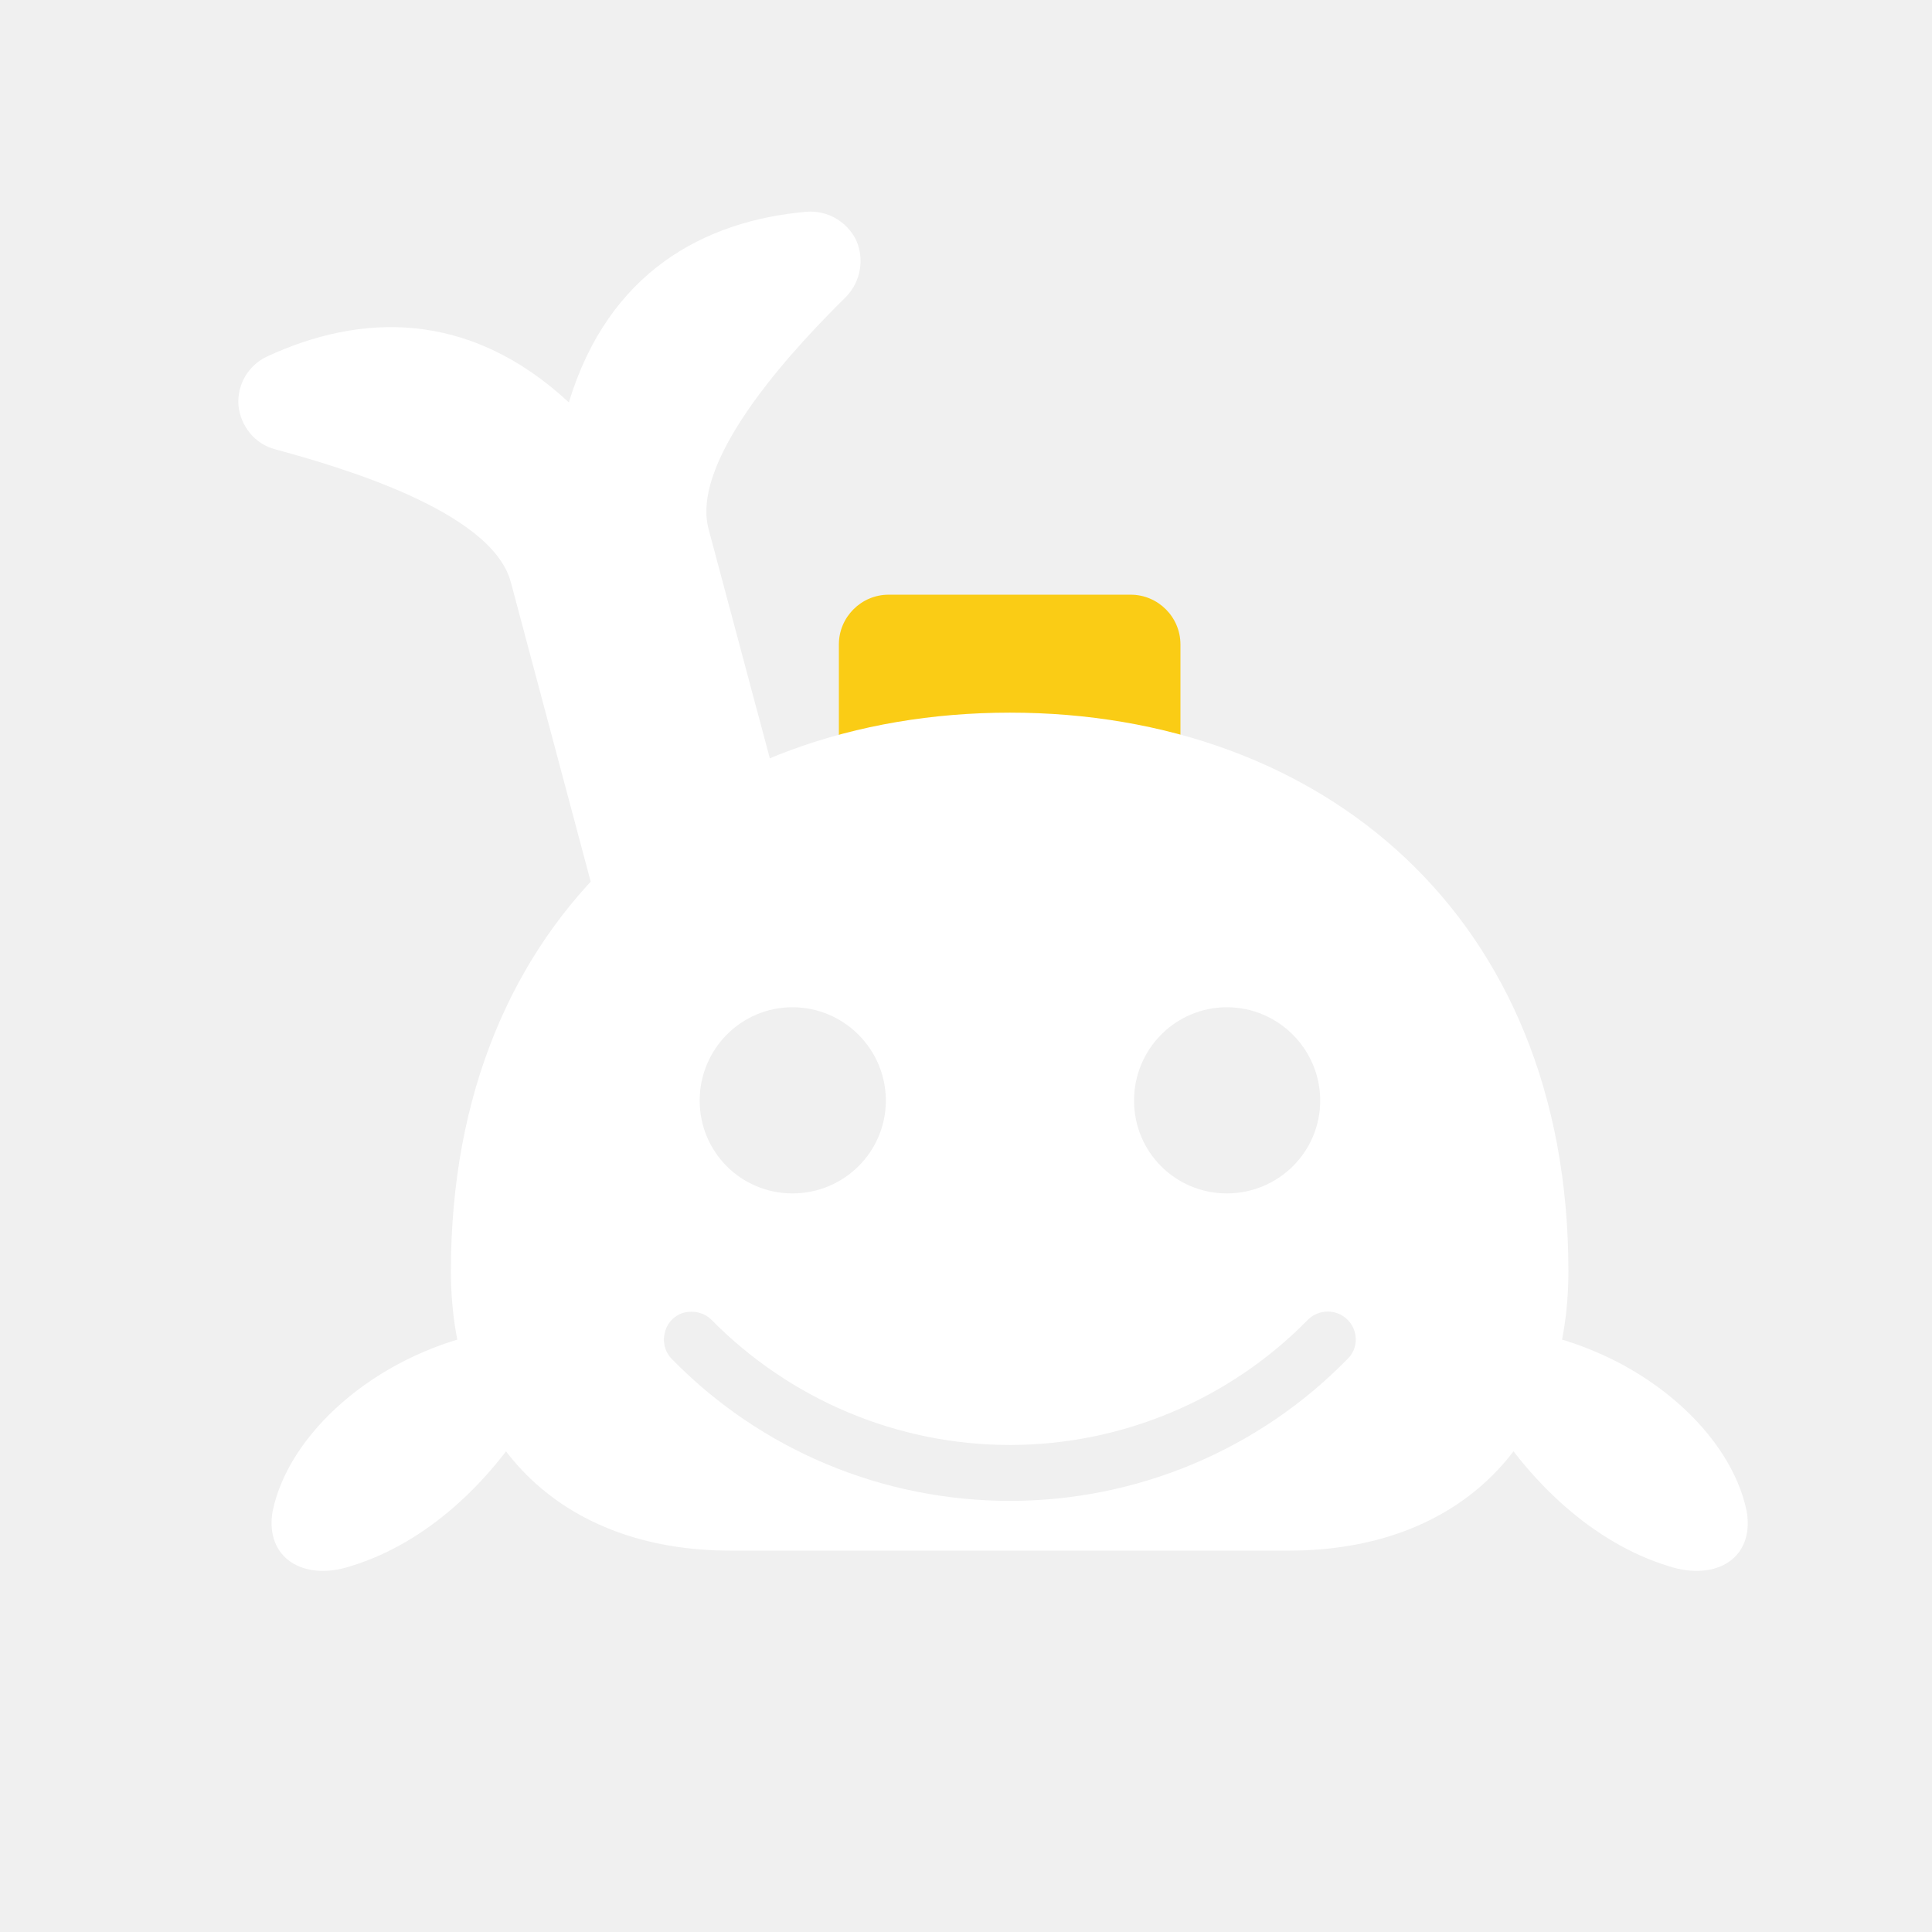
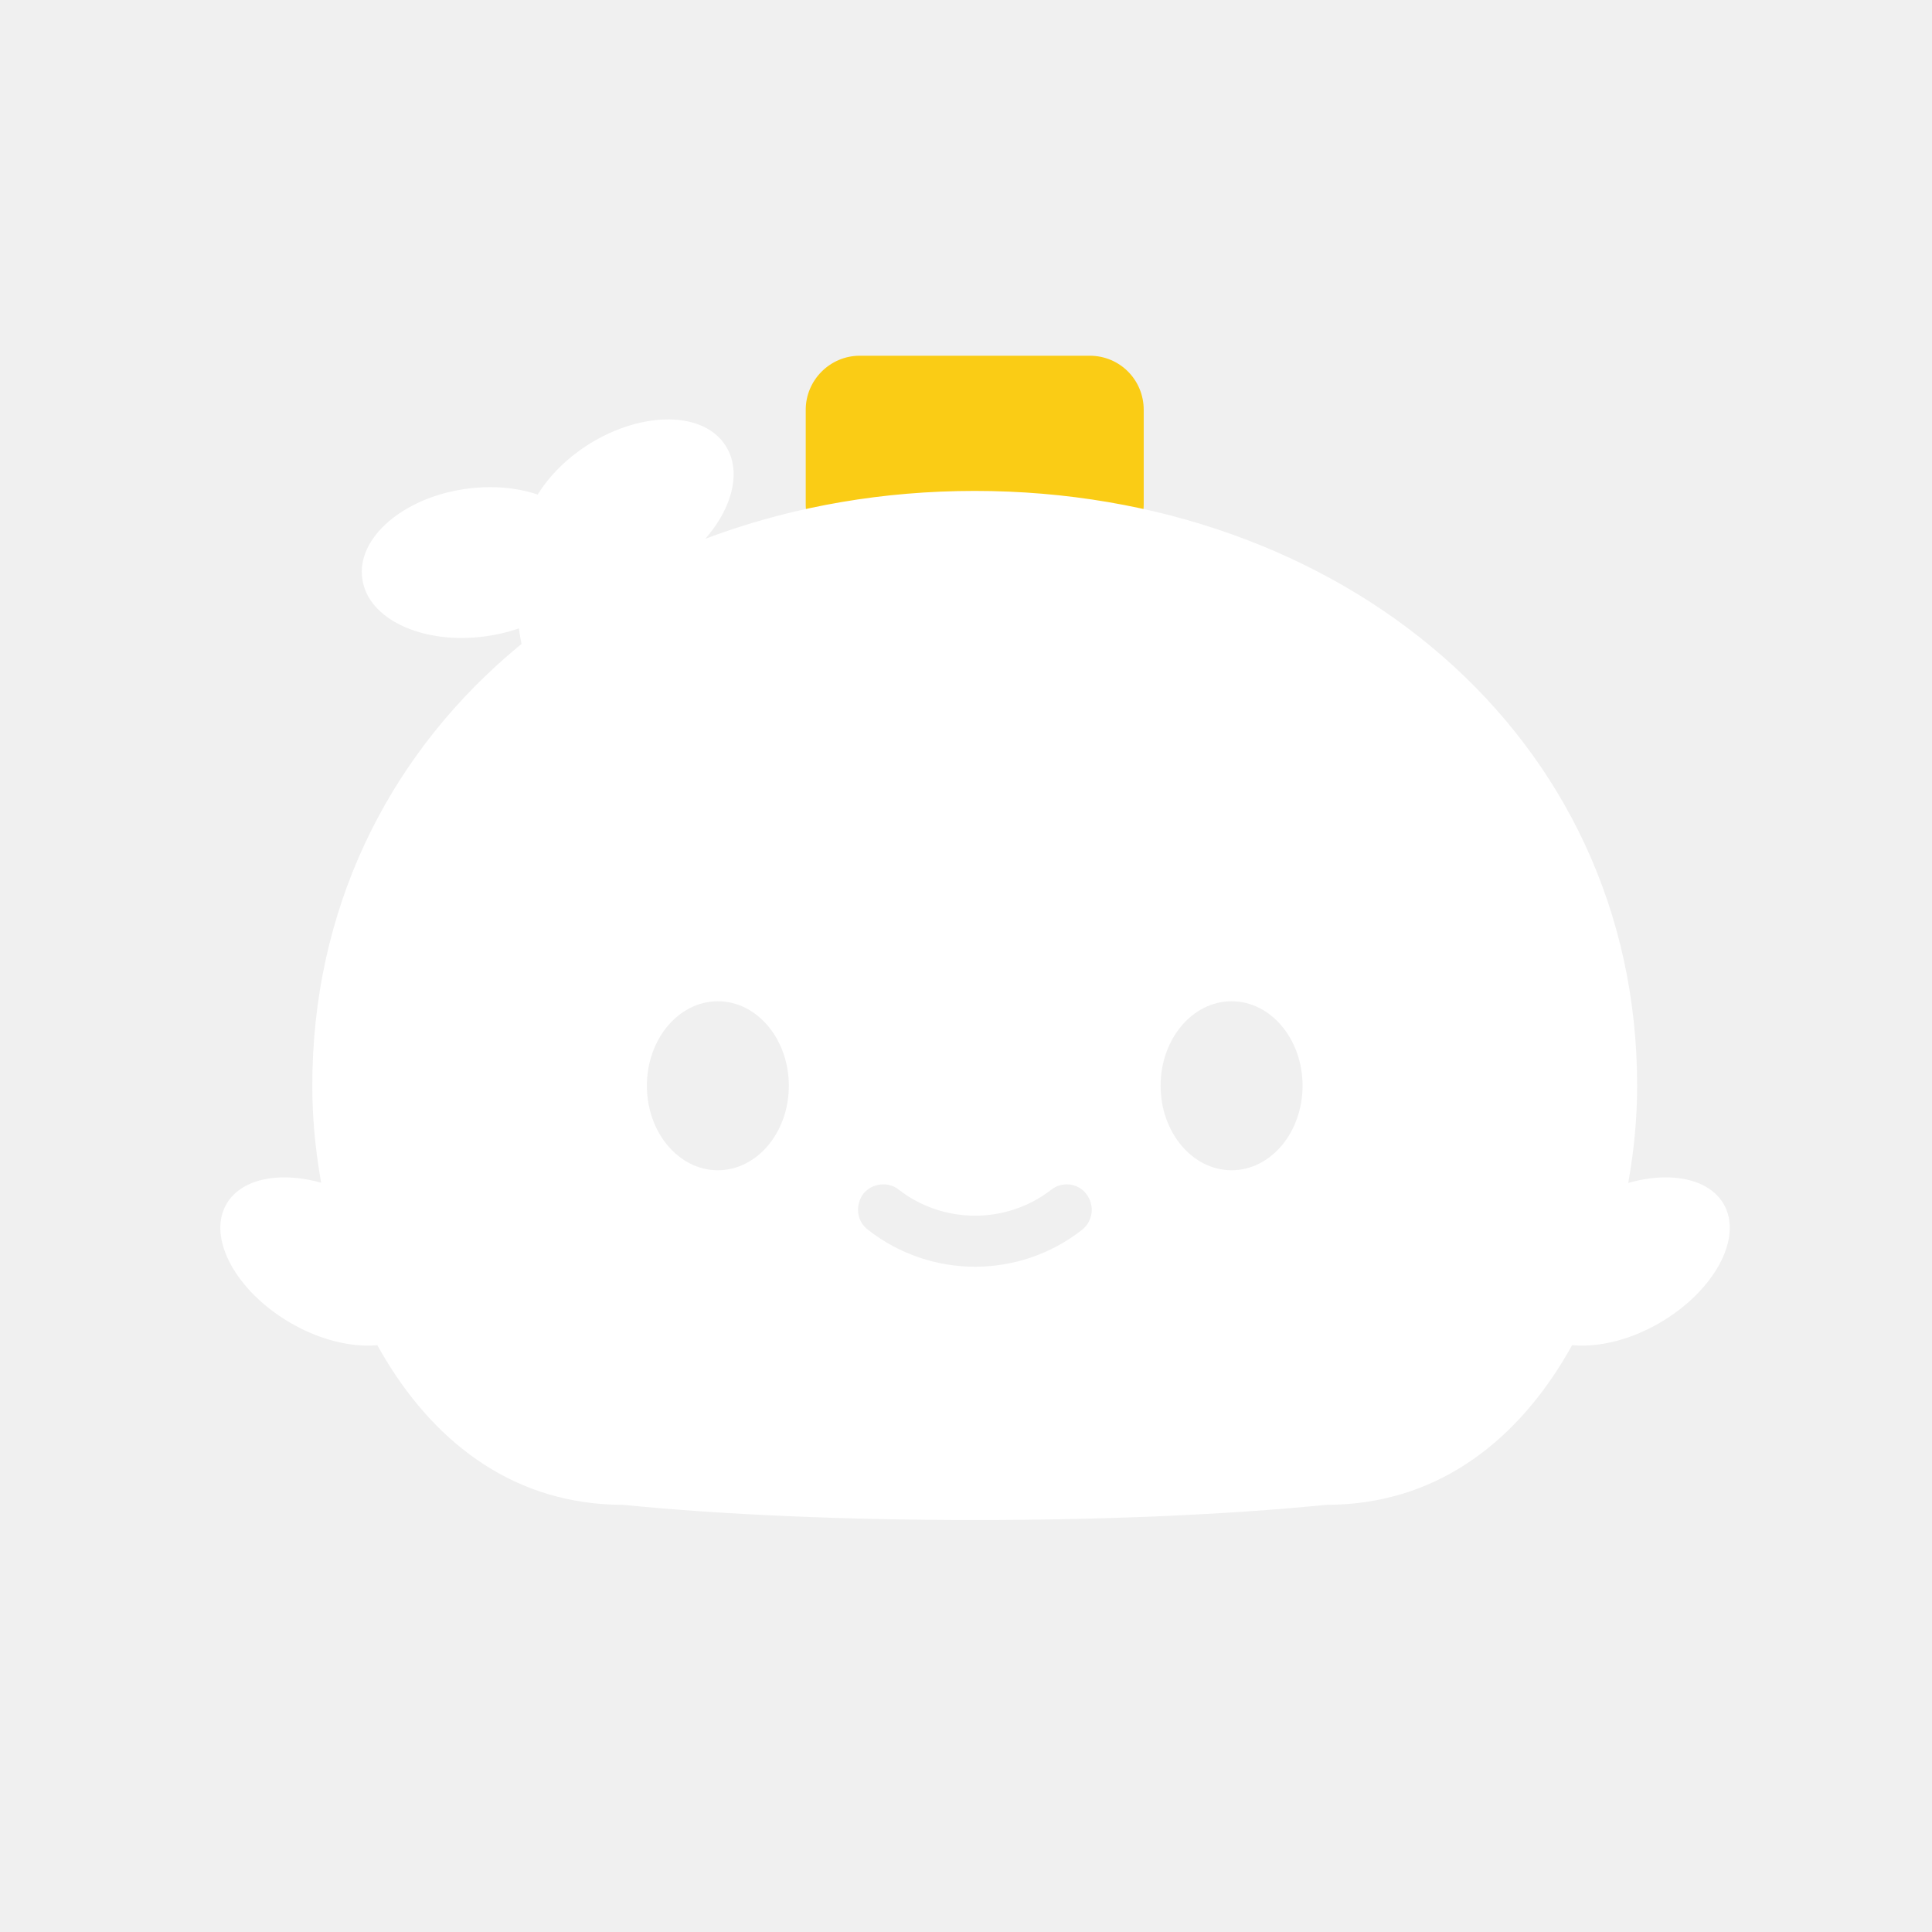
<svg xmlns="http://www.w3.org/2000/svg" viewBox="0 0 256 256" width="256" height="256" fill="none">
-   <g transform="translate(31.600 28.059) scale(0.74074)">
-     <path d="M116.3 68.5L159.6 68.5C164.5 68.5 168.5 72.5 168.5 77.4L168.5 97.4C168.5 102.3 164.5 106.3 159.6 106.3L116.3 106.3C111.4 106.3 107.4 102.3 107.4 97.4L107.4 77.4C107.4 72.5 111.4 68.5 116.3 68.5Z" fill="#FACC15" />
-     <path d="M48.7 66.2C45.2 53.3 17.2 45.4 6.6 42.5C3 41.6 0.4 38.4 0 34.7C-0.3 31 1.7 27.5 5.1 25.9C21.7 18.2 41.1 17.4 59.1 34.1C66.2 10.7 83.4 1.6 101.6 0C105.4 -0.3 108.9 1.8 110.5 5.1C112 8.5 111.3 12.5 108.7 15.2C100.9 22.9 80.6 43.8 84.1 56.8L102 123.8L66.6 133.3ZM38 189.5C38 125.7 82.5 89.6 138 89.6C193.5 89.6 237.9 125.7 237.9 189.5C237.9 220.1 218.5 239.5 187.9 239.5L88 239.5C57.5 239.5 38 220.1 38 189.5ZM51.9 215.9C45 227 33.9 238.1 20 242.3C11.7 245 4.7 240.9 6.1 232.5C8.9 218.7 24.2 204.8 43.6 200.6ZM232.3 200.6C251.8 204.8 267 218.7 269.8 232.5C271.2 240.9 264.3 245 255.9 242.3C242.1 238.1 231 227 224 215.9ZM82.5 159C82.5 168.2 89.9 175.6 99.1 175.6C108.3 175.6 115.8 168.2 115.8 159C115.8 149.8 108.3 142.3 99.1 142.3C89.9 142.3 82.5 149.8 82.5 159ZM160.2 159C160.2 168.2 167.6 175.6 176.8 175.6C186 175.6 193.5 168.2 193.5 159C193.5 149.8 186 142.3 176.8 142.3C167.6 142.3 160.2 149.8 160.2 159ZM77.5 205.2C93.4 221.5 115.2 230.6 138 230.6C160.7 230.6 182.5 221.5 198.4 205.2C200.4 203.3 200.3 200.1 198.4 198.2C196.4 196.2 193.2 196.3 191.3 198.2C177.3 212.5 158 220.6 138 220.6C117.9 220.6 98.7 212.5 84.6 198.2C83.4 197 81.6 196.5 79.8 196.9C78.1 197.3 76.7 198.7 76.3 200.4C75.8 202.1 76.3 204 77.5 205.2Z" fill="#FFFFFF" />
+   <g transform="translate(29.200 47.136) scale(0.89566)">
+     <path d="M94.6 0L128.6 0C133.1 0 136.6 3.6 136.6 8L136.6 22C136.6 26.4 133.1 30 128.6 30L94.6 30C90.2 30 86.6 26.4 86.6 22L86.6 8C86.6 3.6 90.2 0 94.6 0Z" fill="#FACC15" />
+     <path d="M111.6 20C165.6 20 209.6 56 209.6 108C209.6 134 195.6 170 163.6 170C133.6 173 89.6 173 59.6 170C27.6 170 13.6 134 13.6 108C13.6 56 57.6 20 111.6 20ZM64.3 39.1C67.3 47.4 65.6 55.6 60.4 57.5C55.2 59.4 48.5 54.2 45.5 45.9C42.5 37.6 44.2 29.3 49.4 27.4C54.6 25.6 61.3 30.8 64.3 39.1ZM54.6 28.2C55.5 34.3 48.6 40.2 39.3 41.5C30 42.8 21.8 39 21 33C20.1 27 27 21 36.3 19.7C45.6 18.4 53.8 22.2 54.6 28.2ZM74.8 13.4C78 18.5 74.2 26.8 66.2 31.7C58.2 36.7 49.2 36.6 45.9 31.4C42.7 26.3 46.6 18.1 54.5 13.1C62.5 8.1 71.6 8.2 74.8 13.4ZM30.4 142.5C27.5 147.5 18.5 147.8 10.4 143.1C2.3 138.4 -2 130.5 0.9 125.5C3.8 120.5 12.8 120.2 20.9 124.9C29 129.6 33.3 137.5 30.4 142.5ZM222.4 125.5C225.3 130.5 221 138.4 212.9 143.1C204.8 147.8 195.8 147.5 192.9 142.5C190 137.5 194.3 129.6 202.4 124.9C210.5 120.2 219.5 120.5 222.4 125.5ZM84.1 108C84.1 101.1 79.4 95.5 73.6 95.5C67.8 95.5 63.1 101.1 63.1 108C63.1 114.9 67.8 120.5 73.6 120.5C79.4 120.5 84.1 114.9 84.1 108ZM160.1 108C160.1 101.1 155.4 95.5 149.6 95.5C143.8 95.5 139.1 101.1 139.1 108C139.1 114.9 143.8 120.5 149.6 120.5C155.4 120.5 160.1 114.9 160.1 108ZM127.5 129.3C129.1 128 129.4 125.7 128.1 124C126.9 122.4 124.5 122.1 122.9 123.4C116.3 128.5 107 128.5 100.4 123.4C98.8 122.1 96.4 122.4 95.1 124C93.9 125.7 94.1 128 95.8 129.3C105.1 136.6 118.2 136.6 127.5 129.3Z" fill="#FFFFFF" />
  </g>
</svg>
